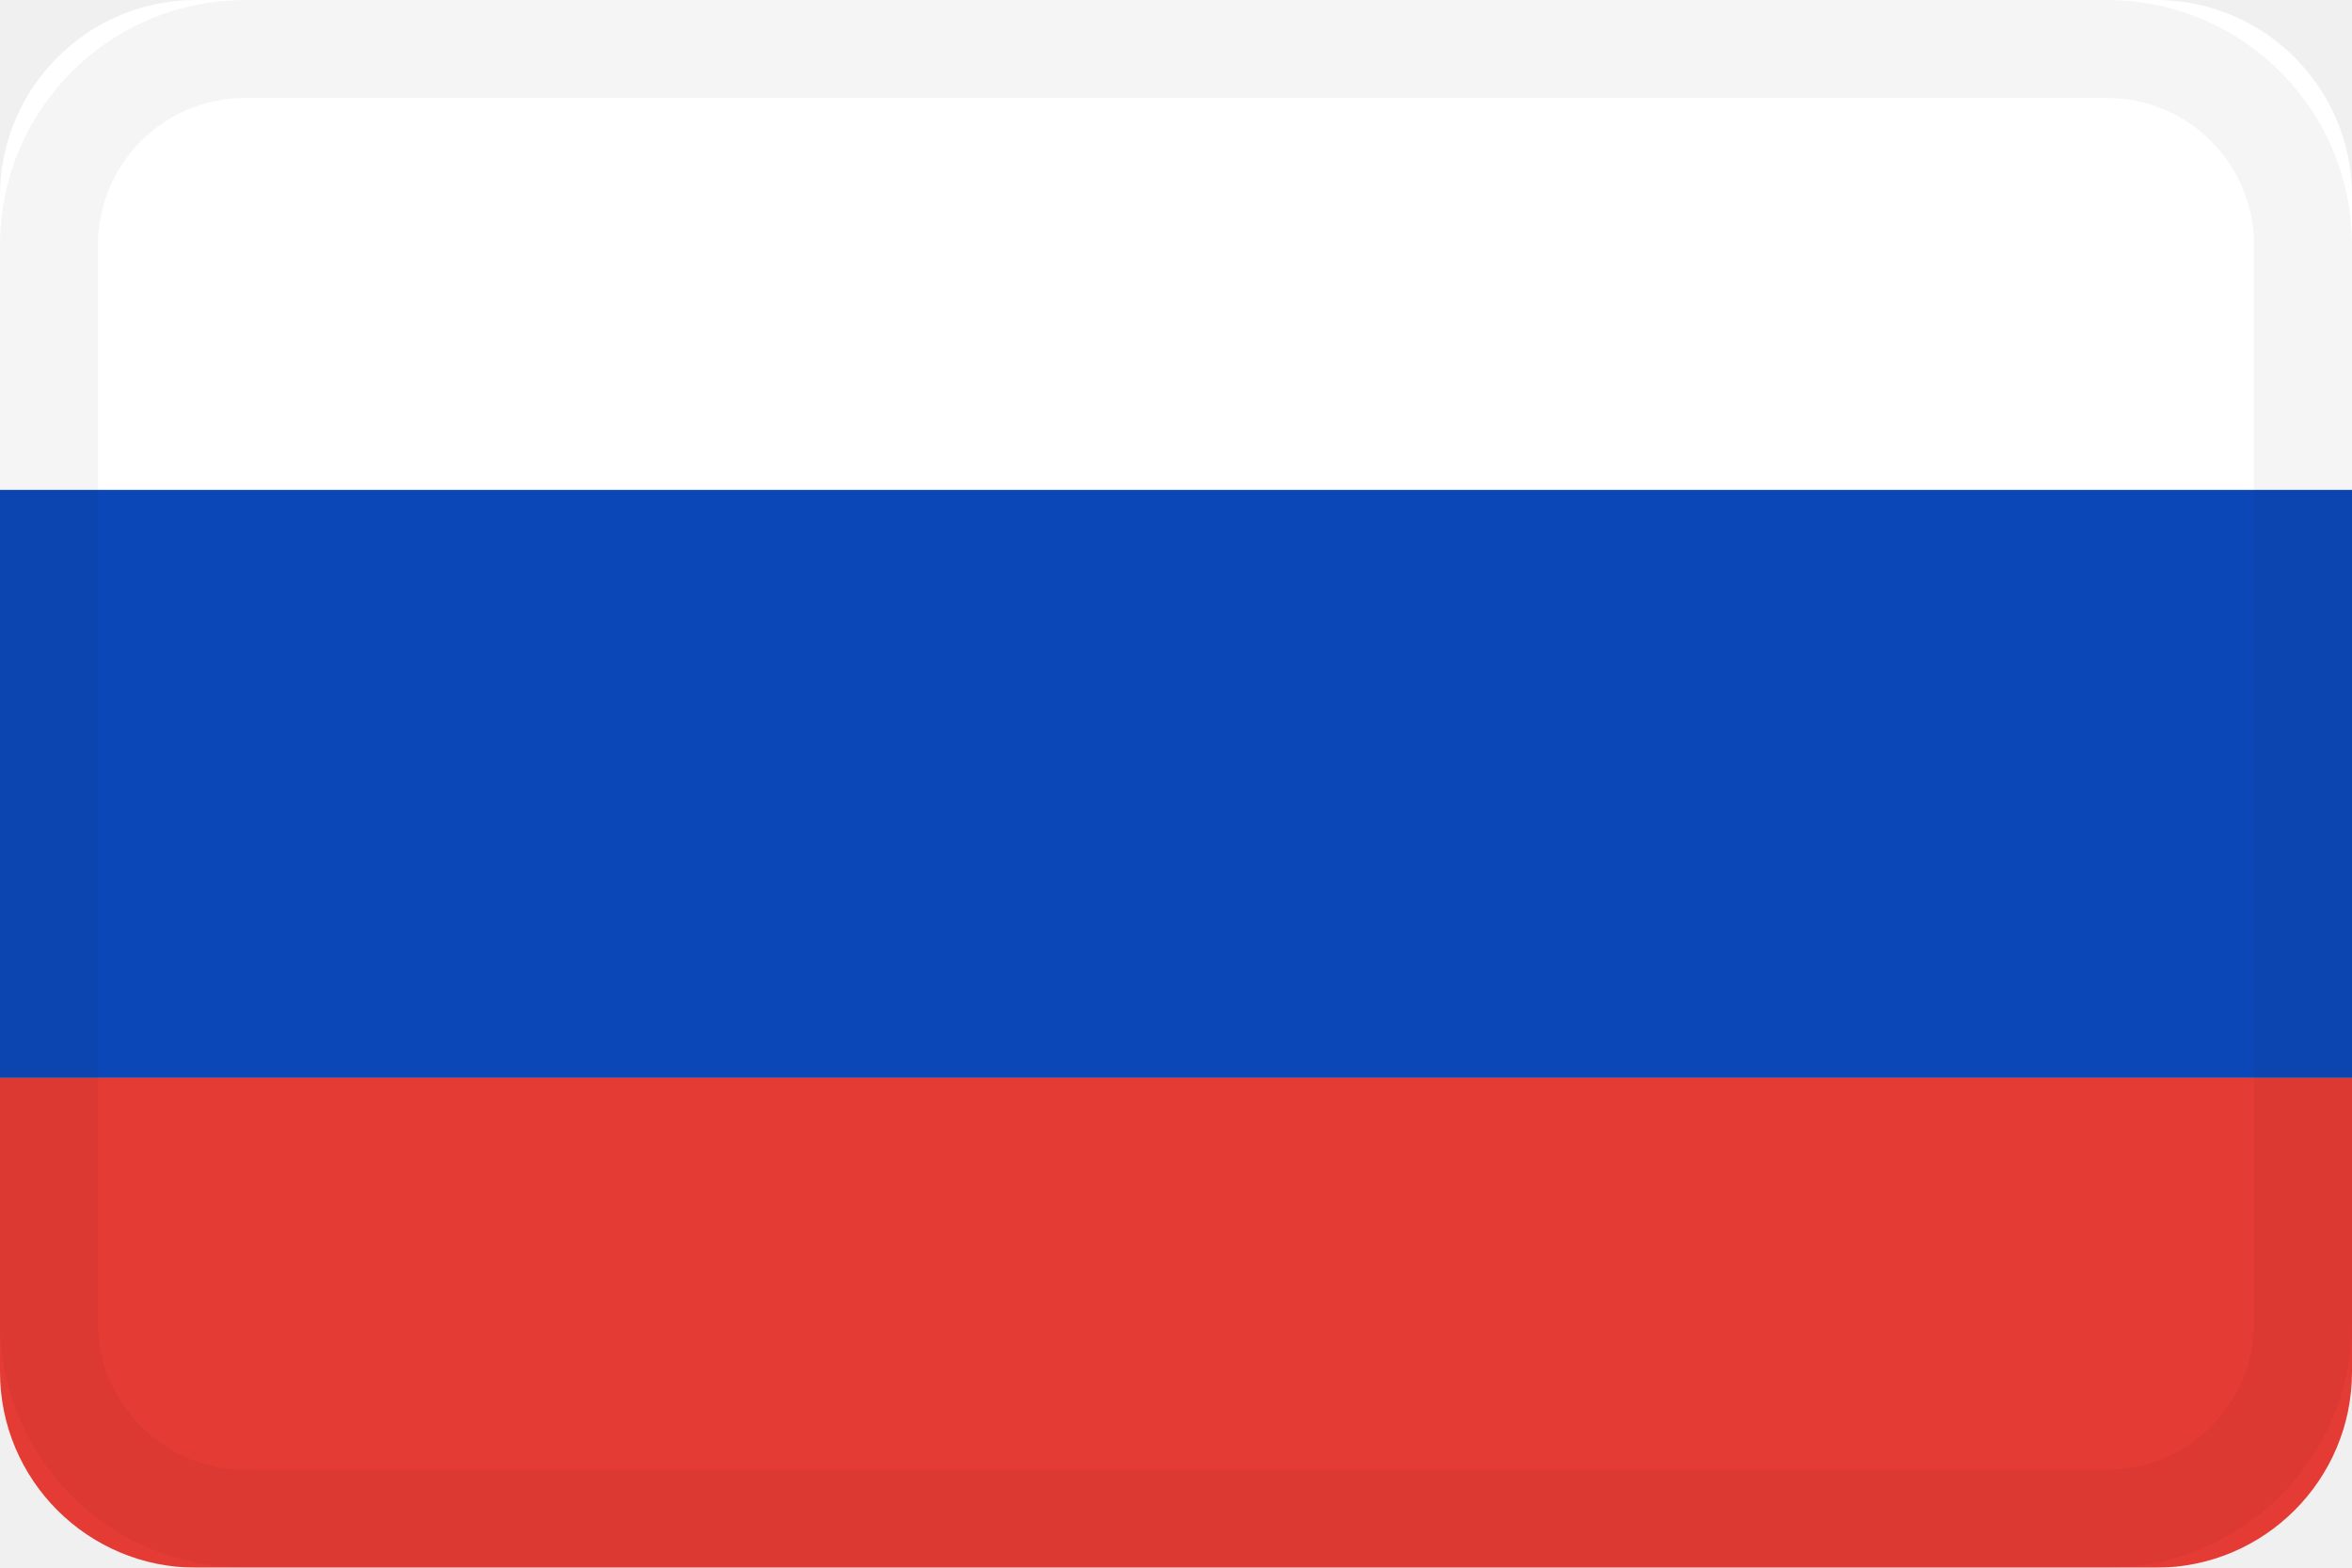
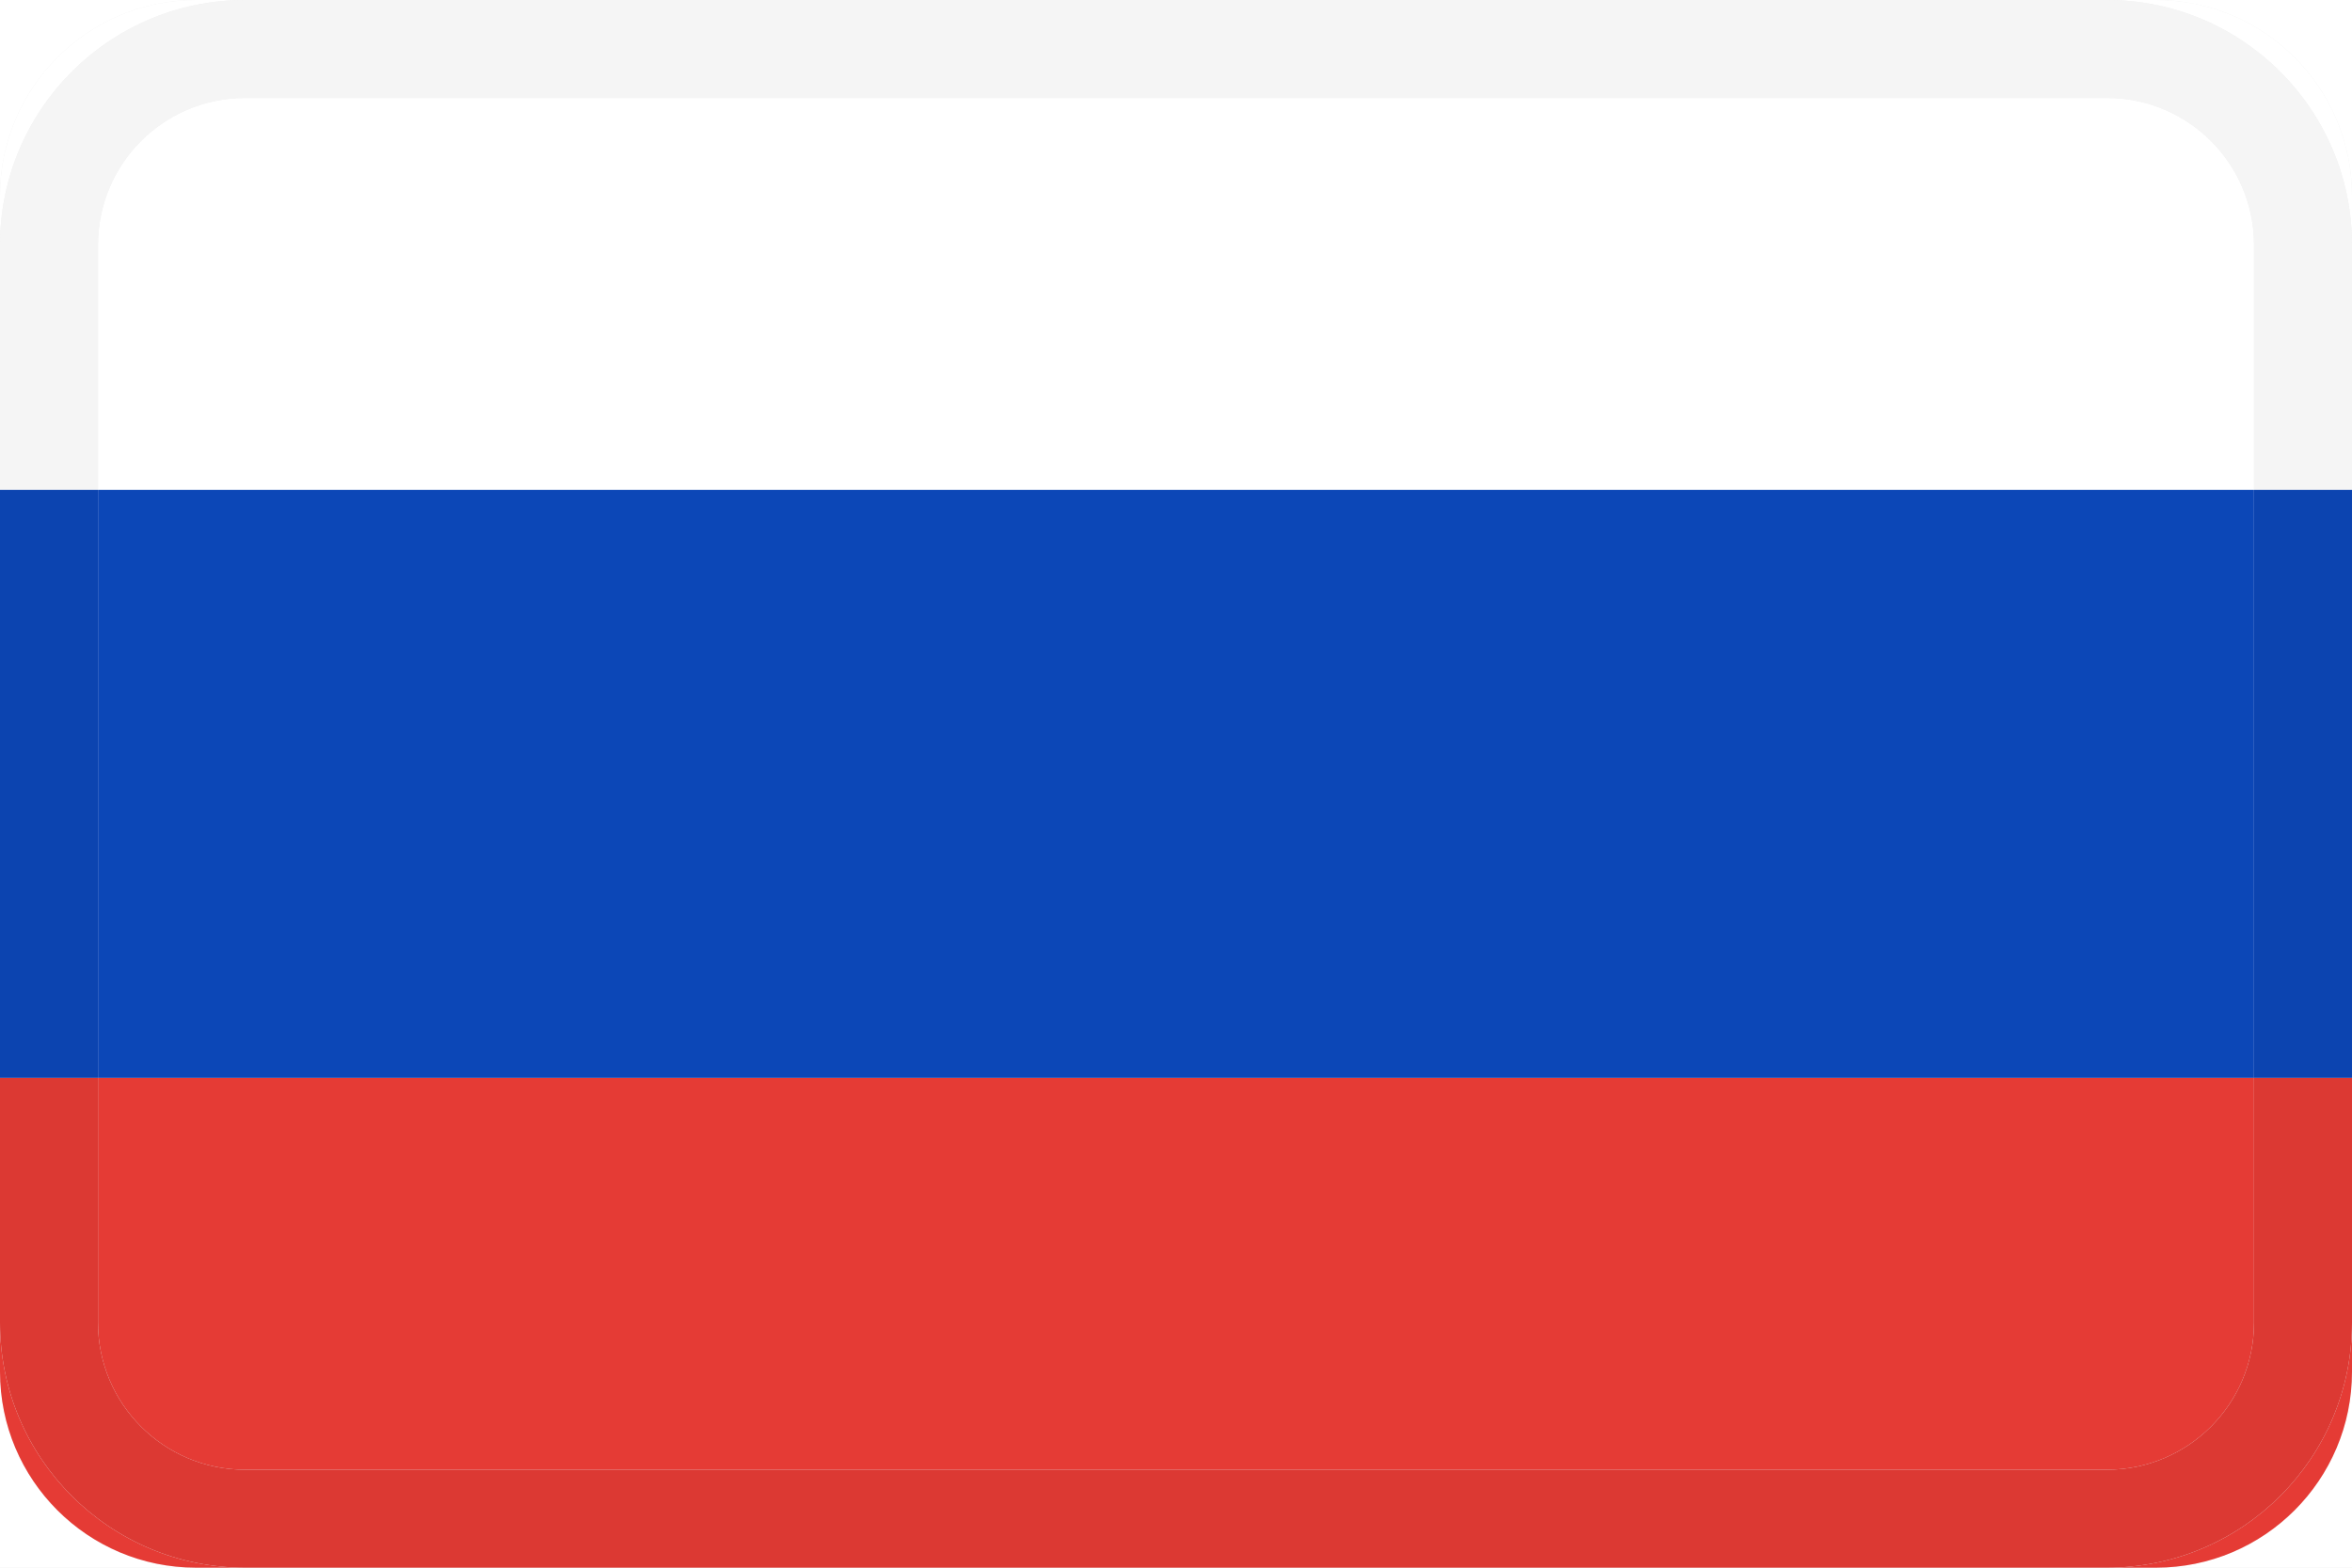
- <svg xmlns="http://www.w3.org/2000/svg" xmlns:xlink="http://www.w3.org/1999/xlink" width="24" height="16" viewBox="0 0 24 16">
-   <defs>
-     <rect id="a" width="24" height="16" rx="2" />
-   </defs>
-   <g fill="none" fill-rule="evenodd">
-     <mask id="b" fill="#fff">
-       <use xlink:href="#a" />
-     </mask>
-     <path fill="#FFF" d="M0 0h24v5H0z" mask="url(#b)" />
-     <path fill="#E53B35" d="M0 11h24v5H0z" mask="url(#b)" />
-     <path fill="#0C47B7" d="M0 5h24v6H0z" mask="url(#b)" />
-     <rect width="23" height="15" x=".5" y=".5" stroke="#000" stroke-opacity=".04" mask="url(#b)" rx="2" />
+ <svg xmlns="http://www.w3.org/2000/svg" width="24" height="16" viewBox="0 0 24 16">
+   <g>
+     <g>
+       <path d="M2,0H0V2A2,2,0,0,1,2,0M24,0H22a2,2,0,0,1,2,2V0" transform="translate(0 0)" fill="#fff" />
+       <path d="M21.5,1H2.5A1.5,1.5,0,0,0,1,2.5V5H23V2.5A1.5,1.5,0,0,0,21.5,1M2.5,0H2A2,2,0,0,0,0,2v.5H0A2.5,2.5,0,0,1,2.5,0M22,0h-.5A2.5,2.5,0,0,1,24,2.5V5h0V2a2,2,0,0,0-2-2" transform="translate(0 0)" fill="#fff" />
+     </g>
+     <g>
+       <path d="M0,11H0v5H24V14a2,2,0,0,1-2,2H2a2,2,0,0,1-2-2V11" transform="translate(0 0)" fill="#fff" />
+       <path d="M23,11H1v2.5A1.5,1.5,0,0,0,2.5,15h19A1.5,1.5,0,0,0,23,13.5V11m1,0h0v2.5A2.5,2.5,0,0,1,21.5,16H2.5A2.5,2.5,0,0,1,0,13.5H0V14a2,2,0,0,0,2,2H22a2,2,0,0,0,2-2V11" transform="translate(0 0)" fill="#e53b35" />
+     </g>
+     <g>
+       <polyline points="24 5 24 5 24 11 24 11 24 5" fill="#0c47b7" />
+       <polyline points="23 5 1 5 1 11 23 11 23 5" fill="#0c47b7" />
+     </g>
+     <g>
+       <path d="M21.5,0H2.5A2.5,2.5,0,0,0,0,2.5V5H1V2.5A1.5,1.5,0,0,1,2.5,1h19A1.5,1.5,0,0,1,23,2.5V5h1V2.5A2.5,2.5,0,0,0,21.5,0" transform="translate(0 0)" fill="#f5f5f5" />
+       <path d="M24,11H23v2.5A1.5,1.5,0,0,1,21.5,15H2.5A1.5,1.5,0,0,1,1,13.5V11H0v2.5A2.5,2.5,0,0,0,2.5,16h19A2.5,2.5,0,0,0,24,13.5V11" transform="translate(0 0)" fill="#dc3933" />
+       <polyline points="24 5 23 5 23 11 24 11 24 5" fill="#0c44b0" />
+       <polyline points="1 5 0 5 0 11 1 11 1 5" fill="#0c44b0" />
+     </g>
  </g>
</svg>
